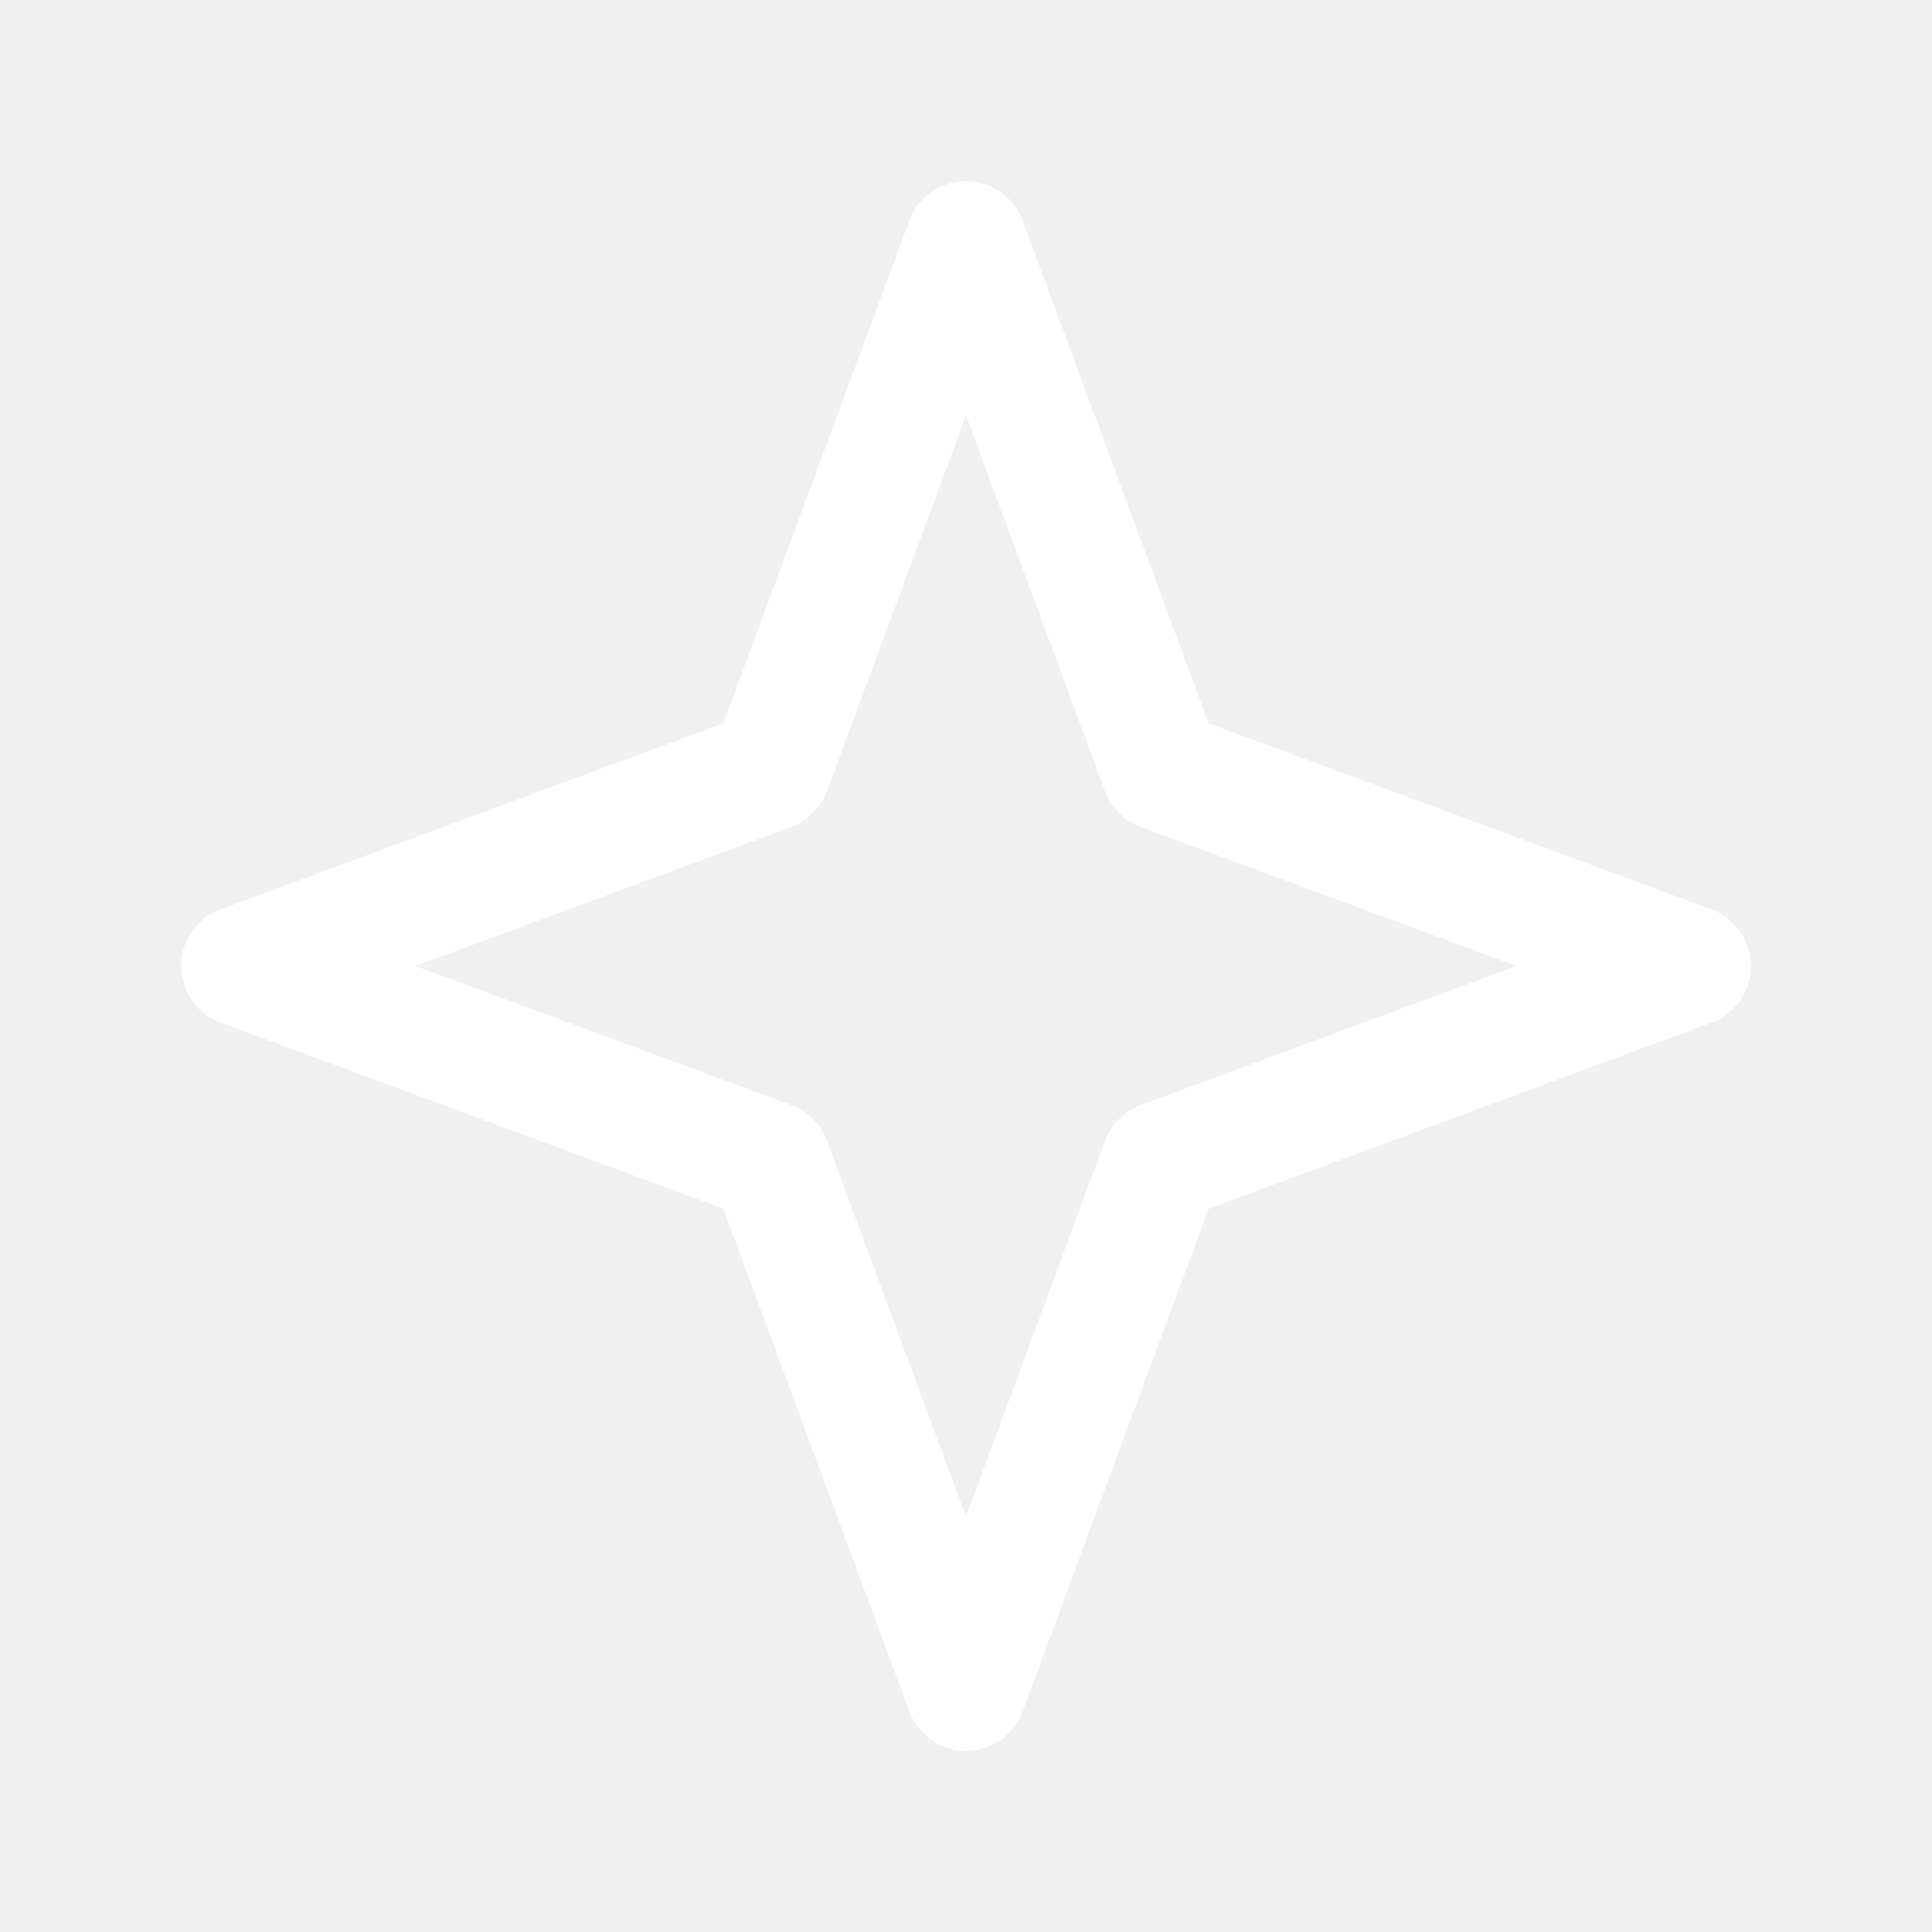
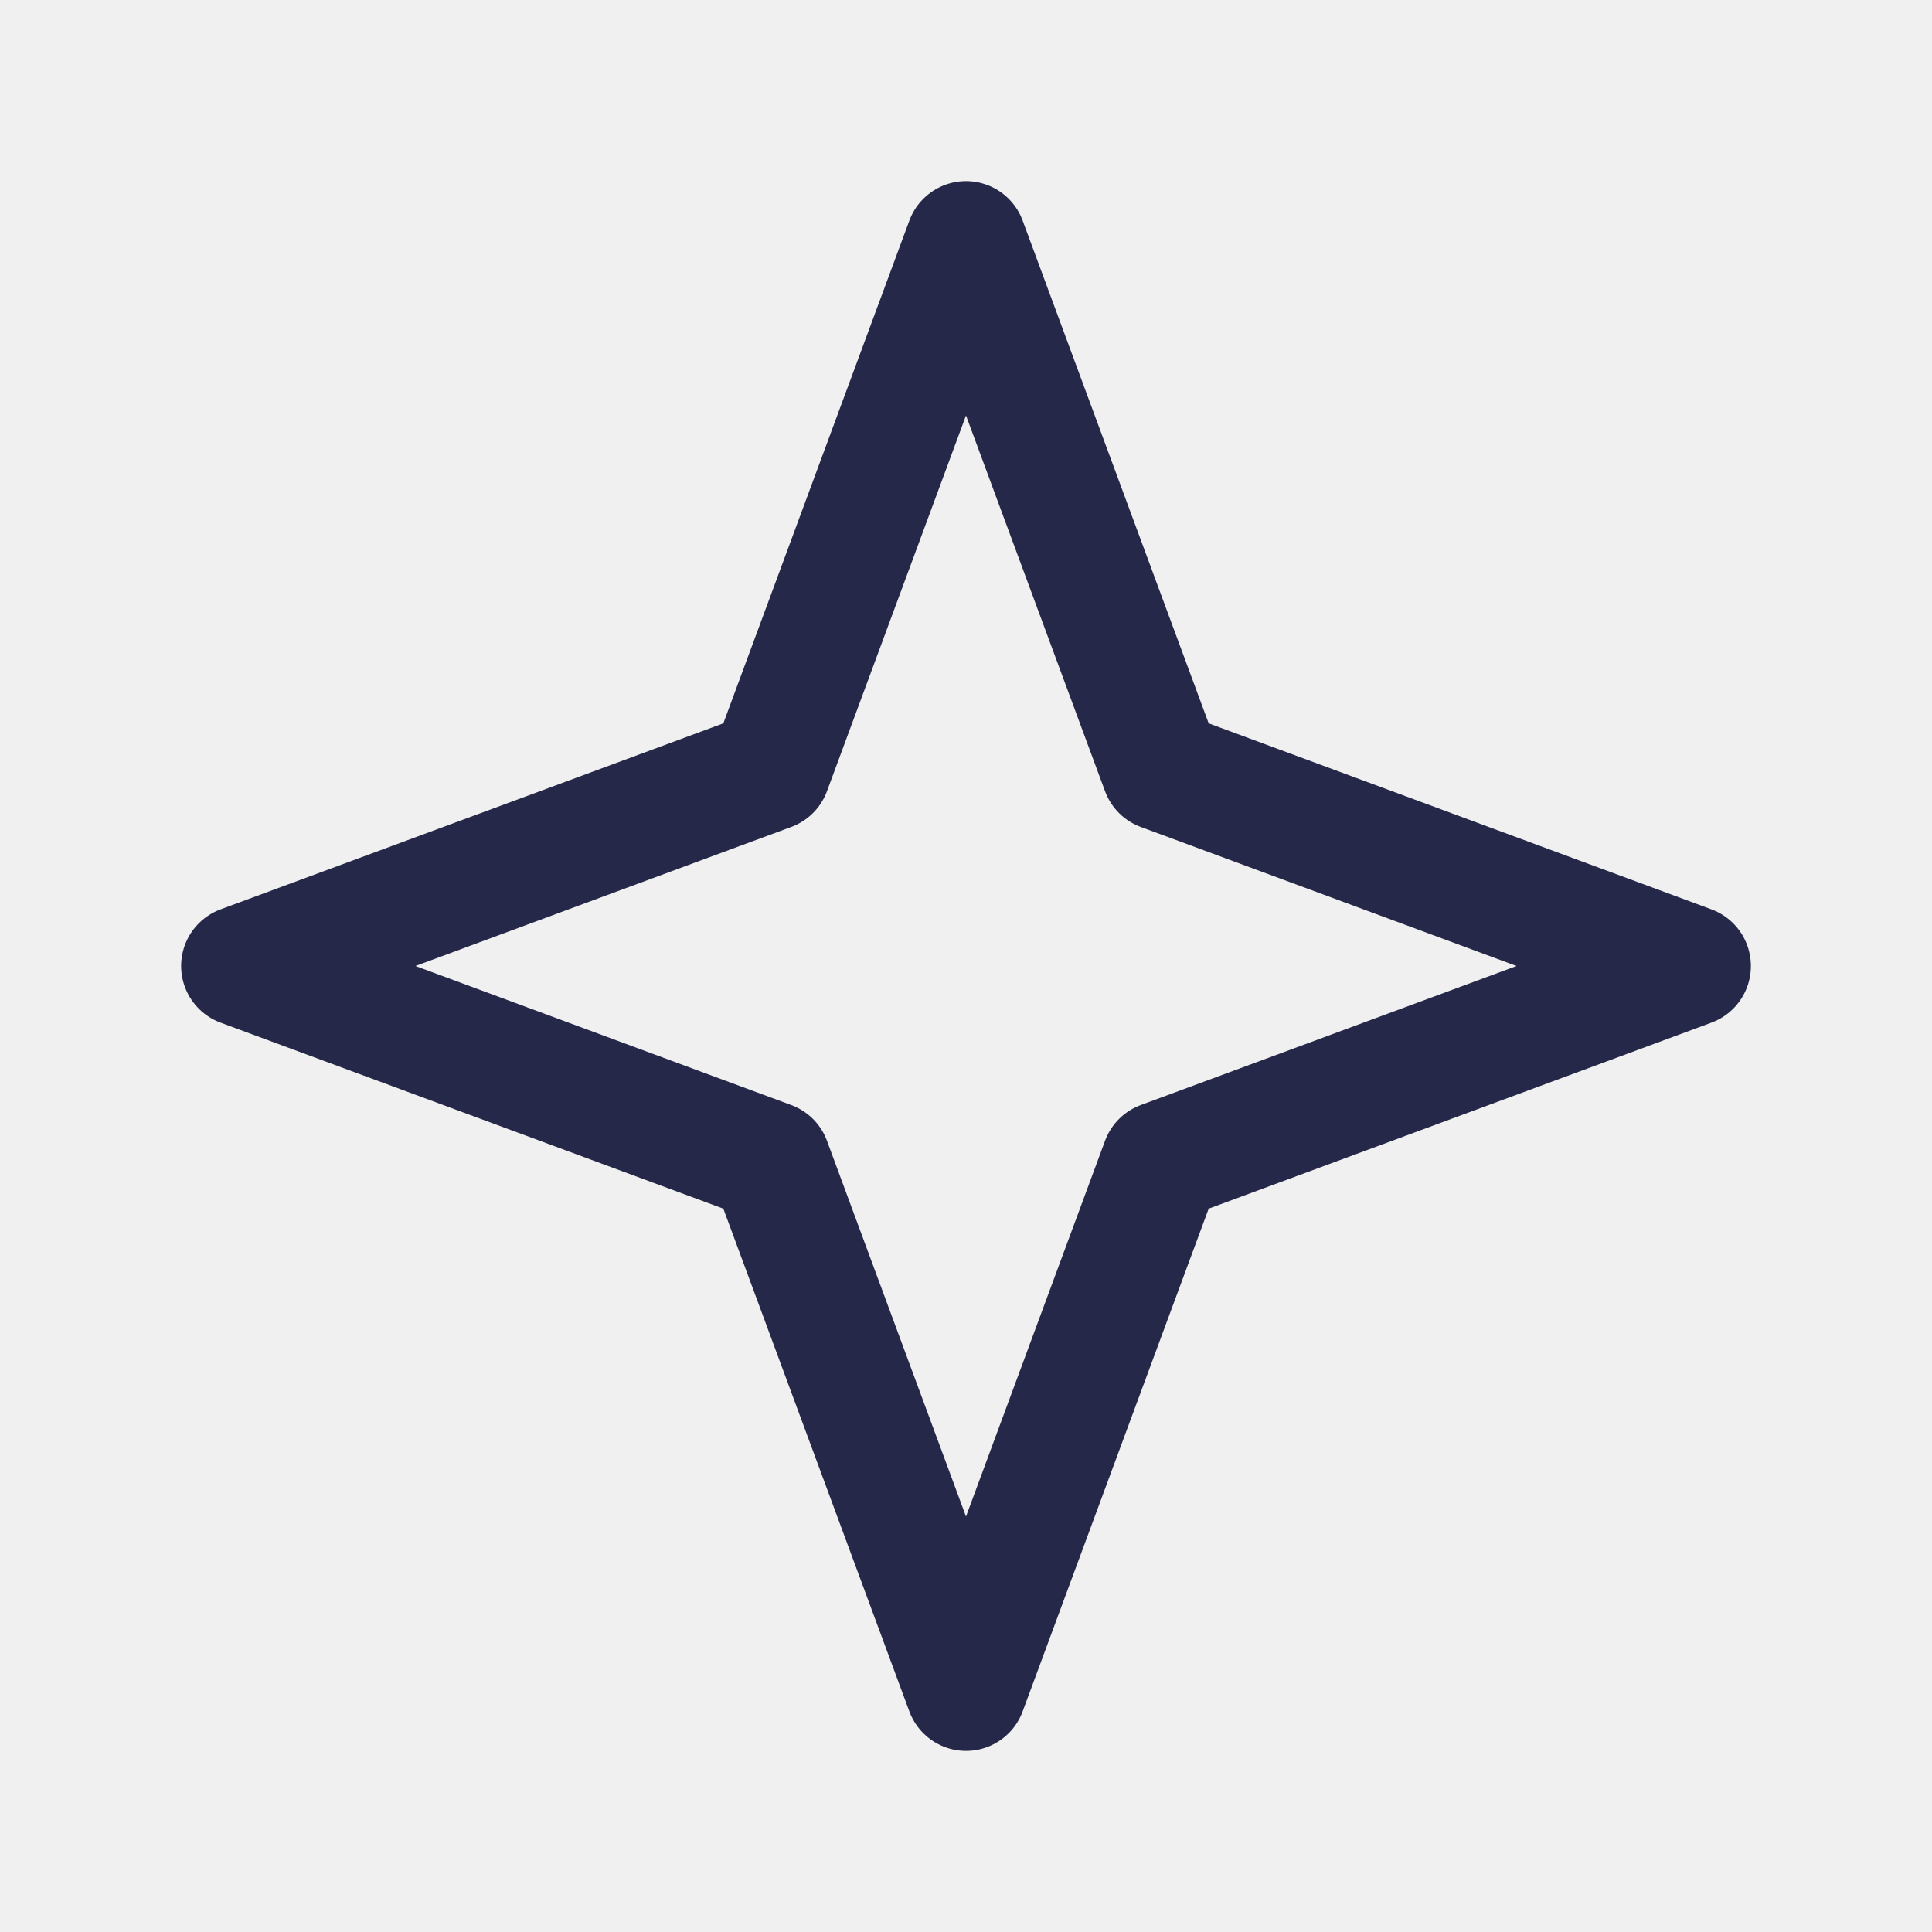
<svg xmlns="http://www.w3.org/2000/svg" width="32" height="32" viewBox="0 0 32 32" fill="none">
-   <path d="M16 4L19.241 12.759L28 16L19.241 19.241L16 28L12.759 19.241L4 16L12.759 12.759L16 4Z" stroke="white" stroke-width="2" stroke-linecap="round" stroke-linejoin="round" />
+   <path d="M16 4L19.241 12.759L28 16L19.241 19.241L16 28L12.759 19.241L4 16L12.759 12.759L16 4Z" stroke="#252849" stroke-width="2" stroke-linecap="round" stroke-linejoin="round" />
</svg>
